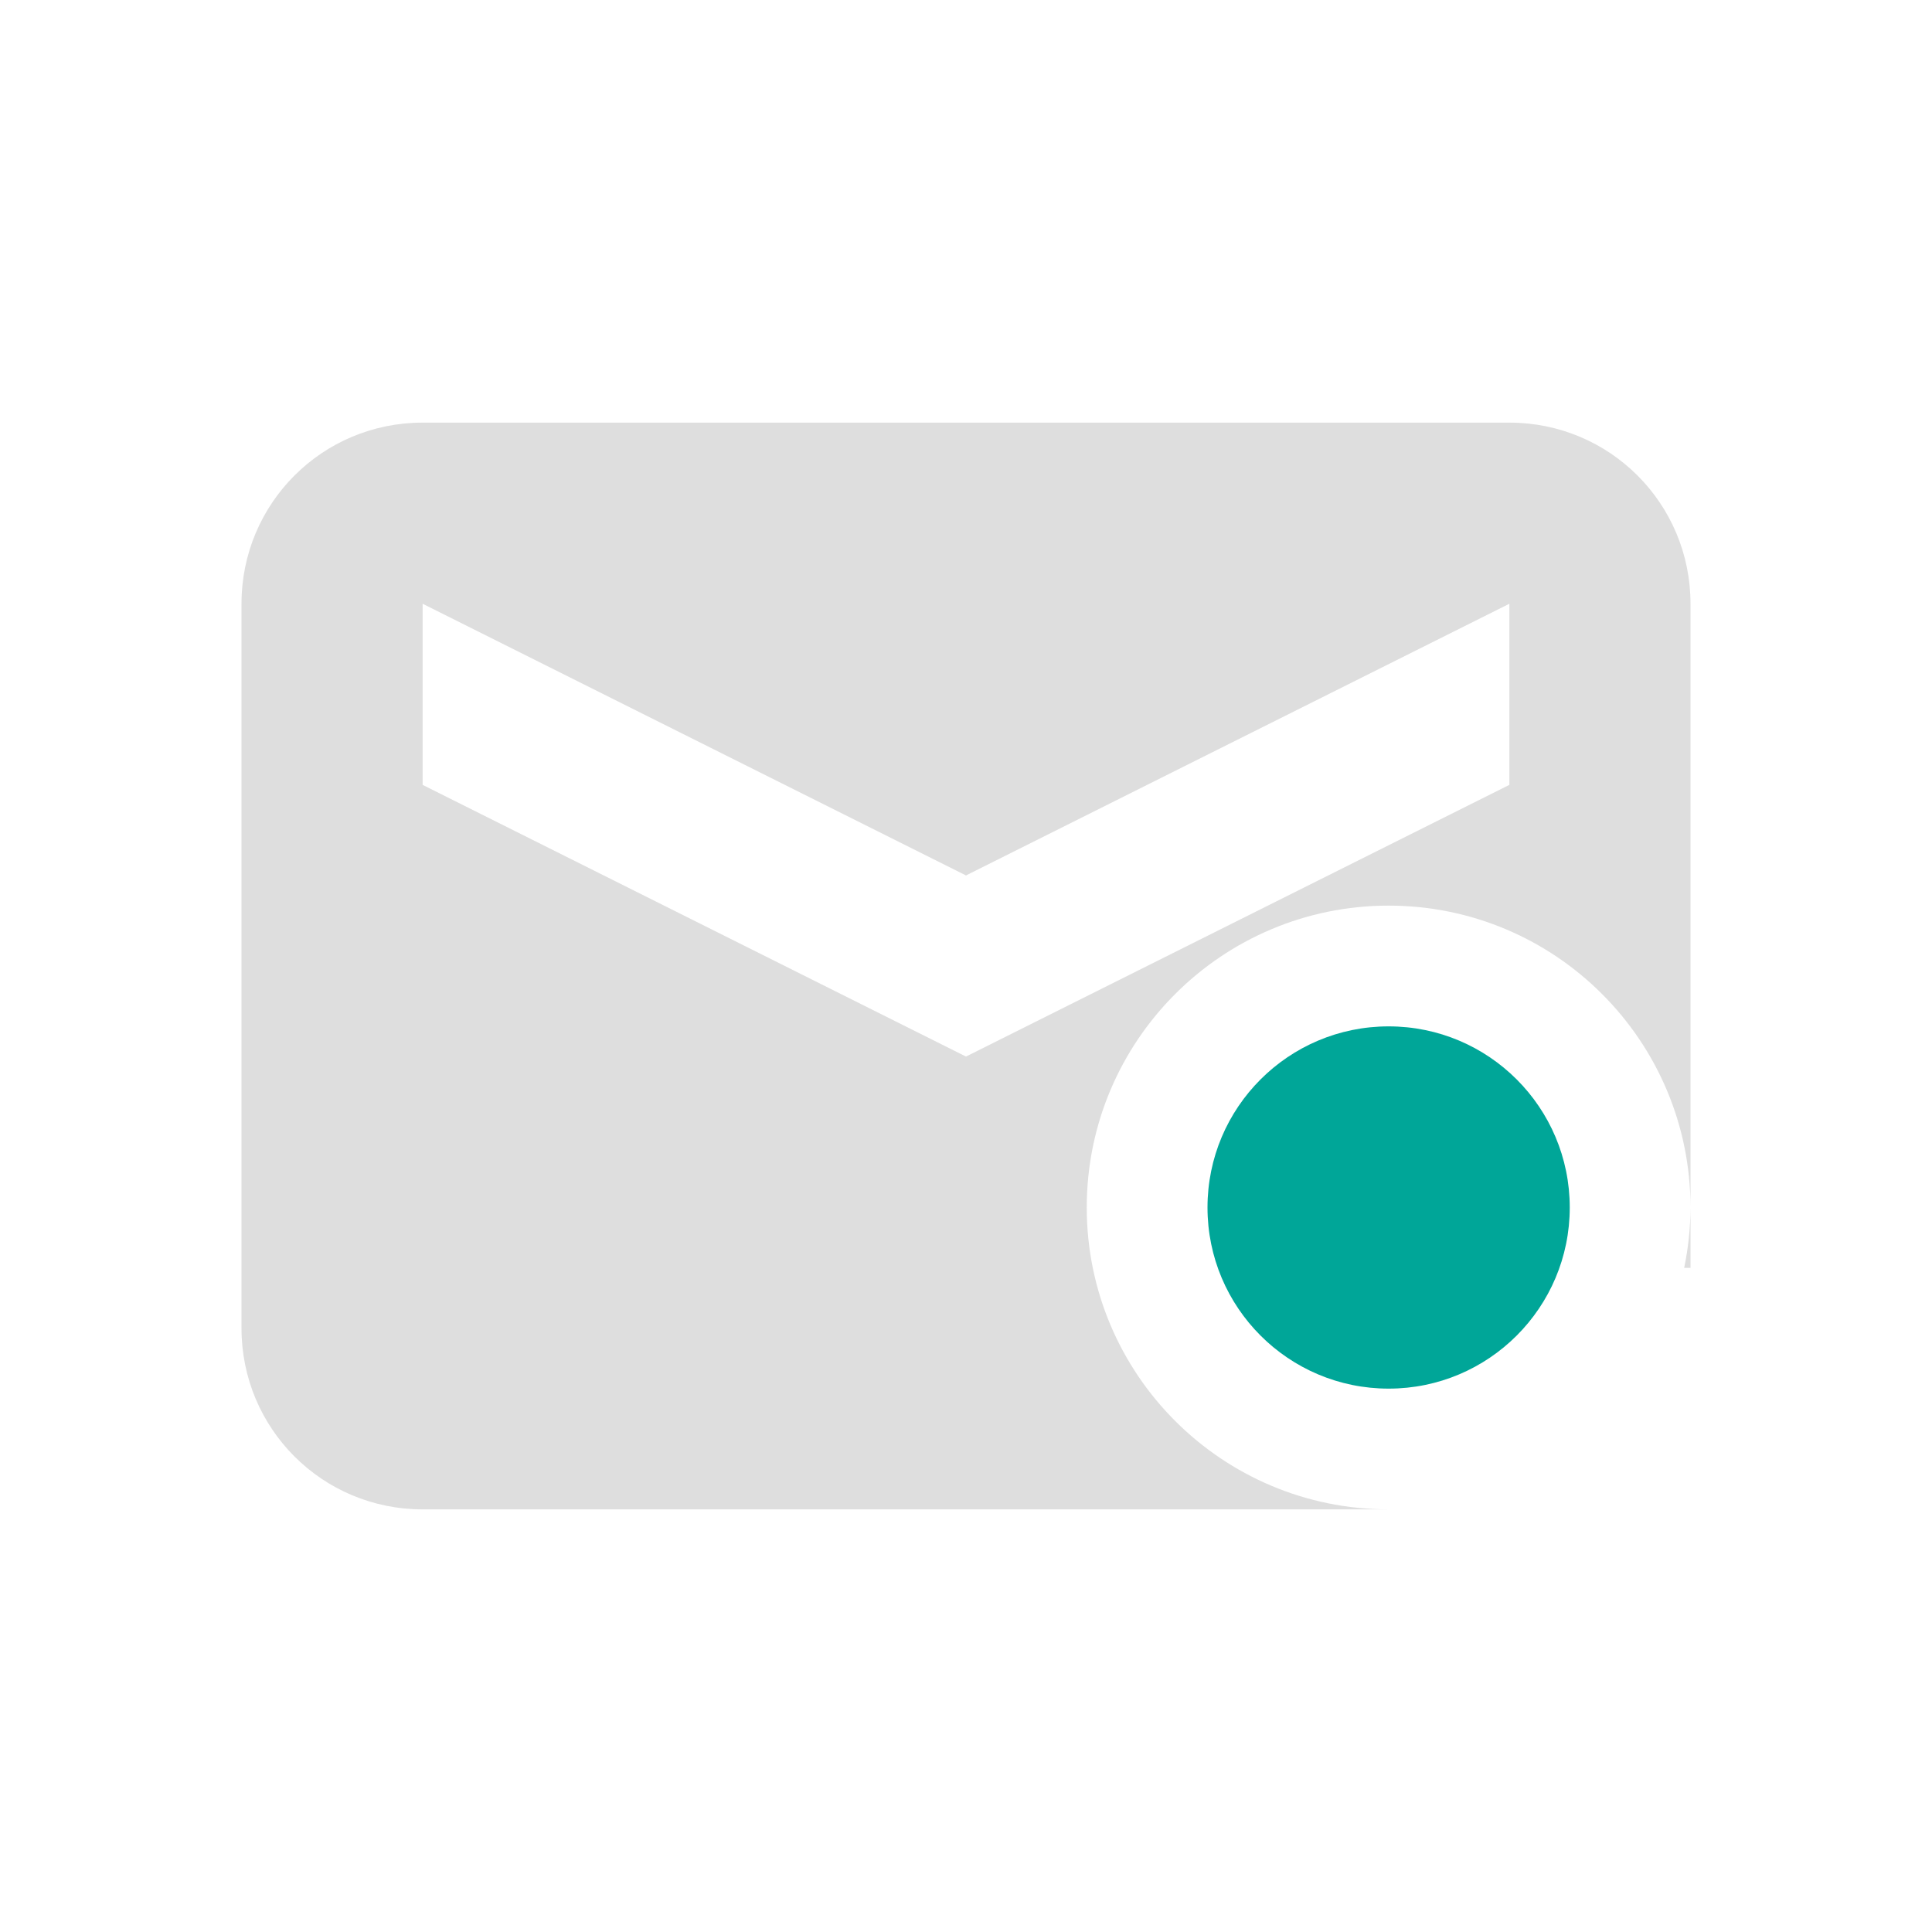
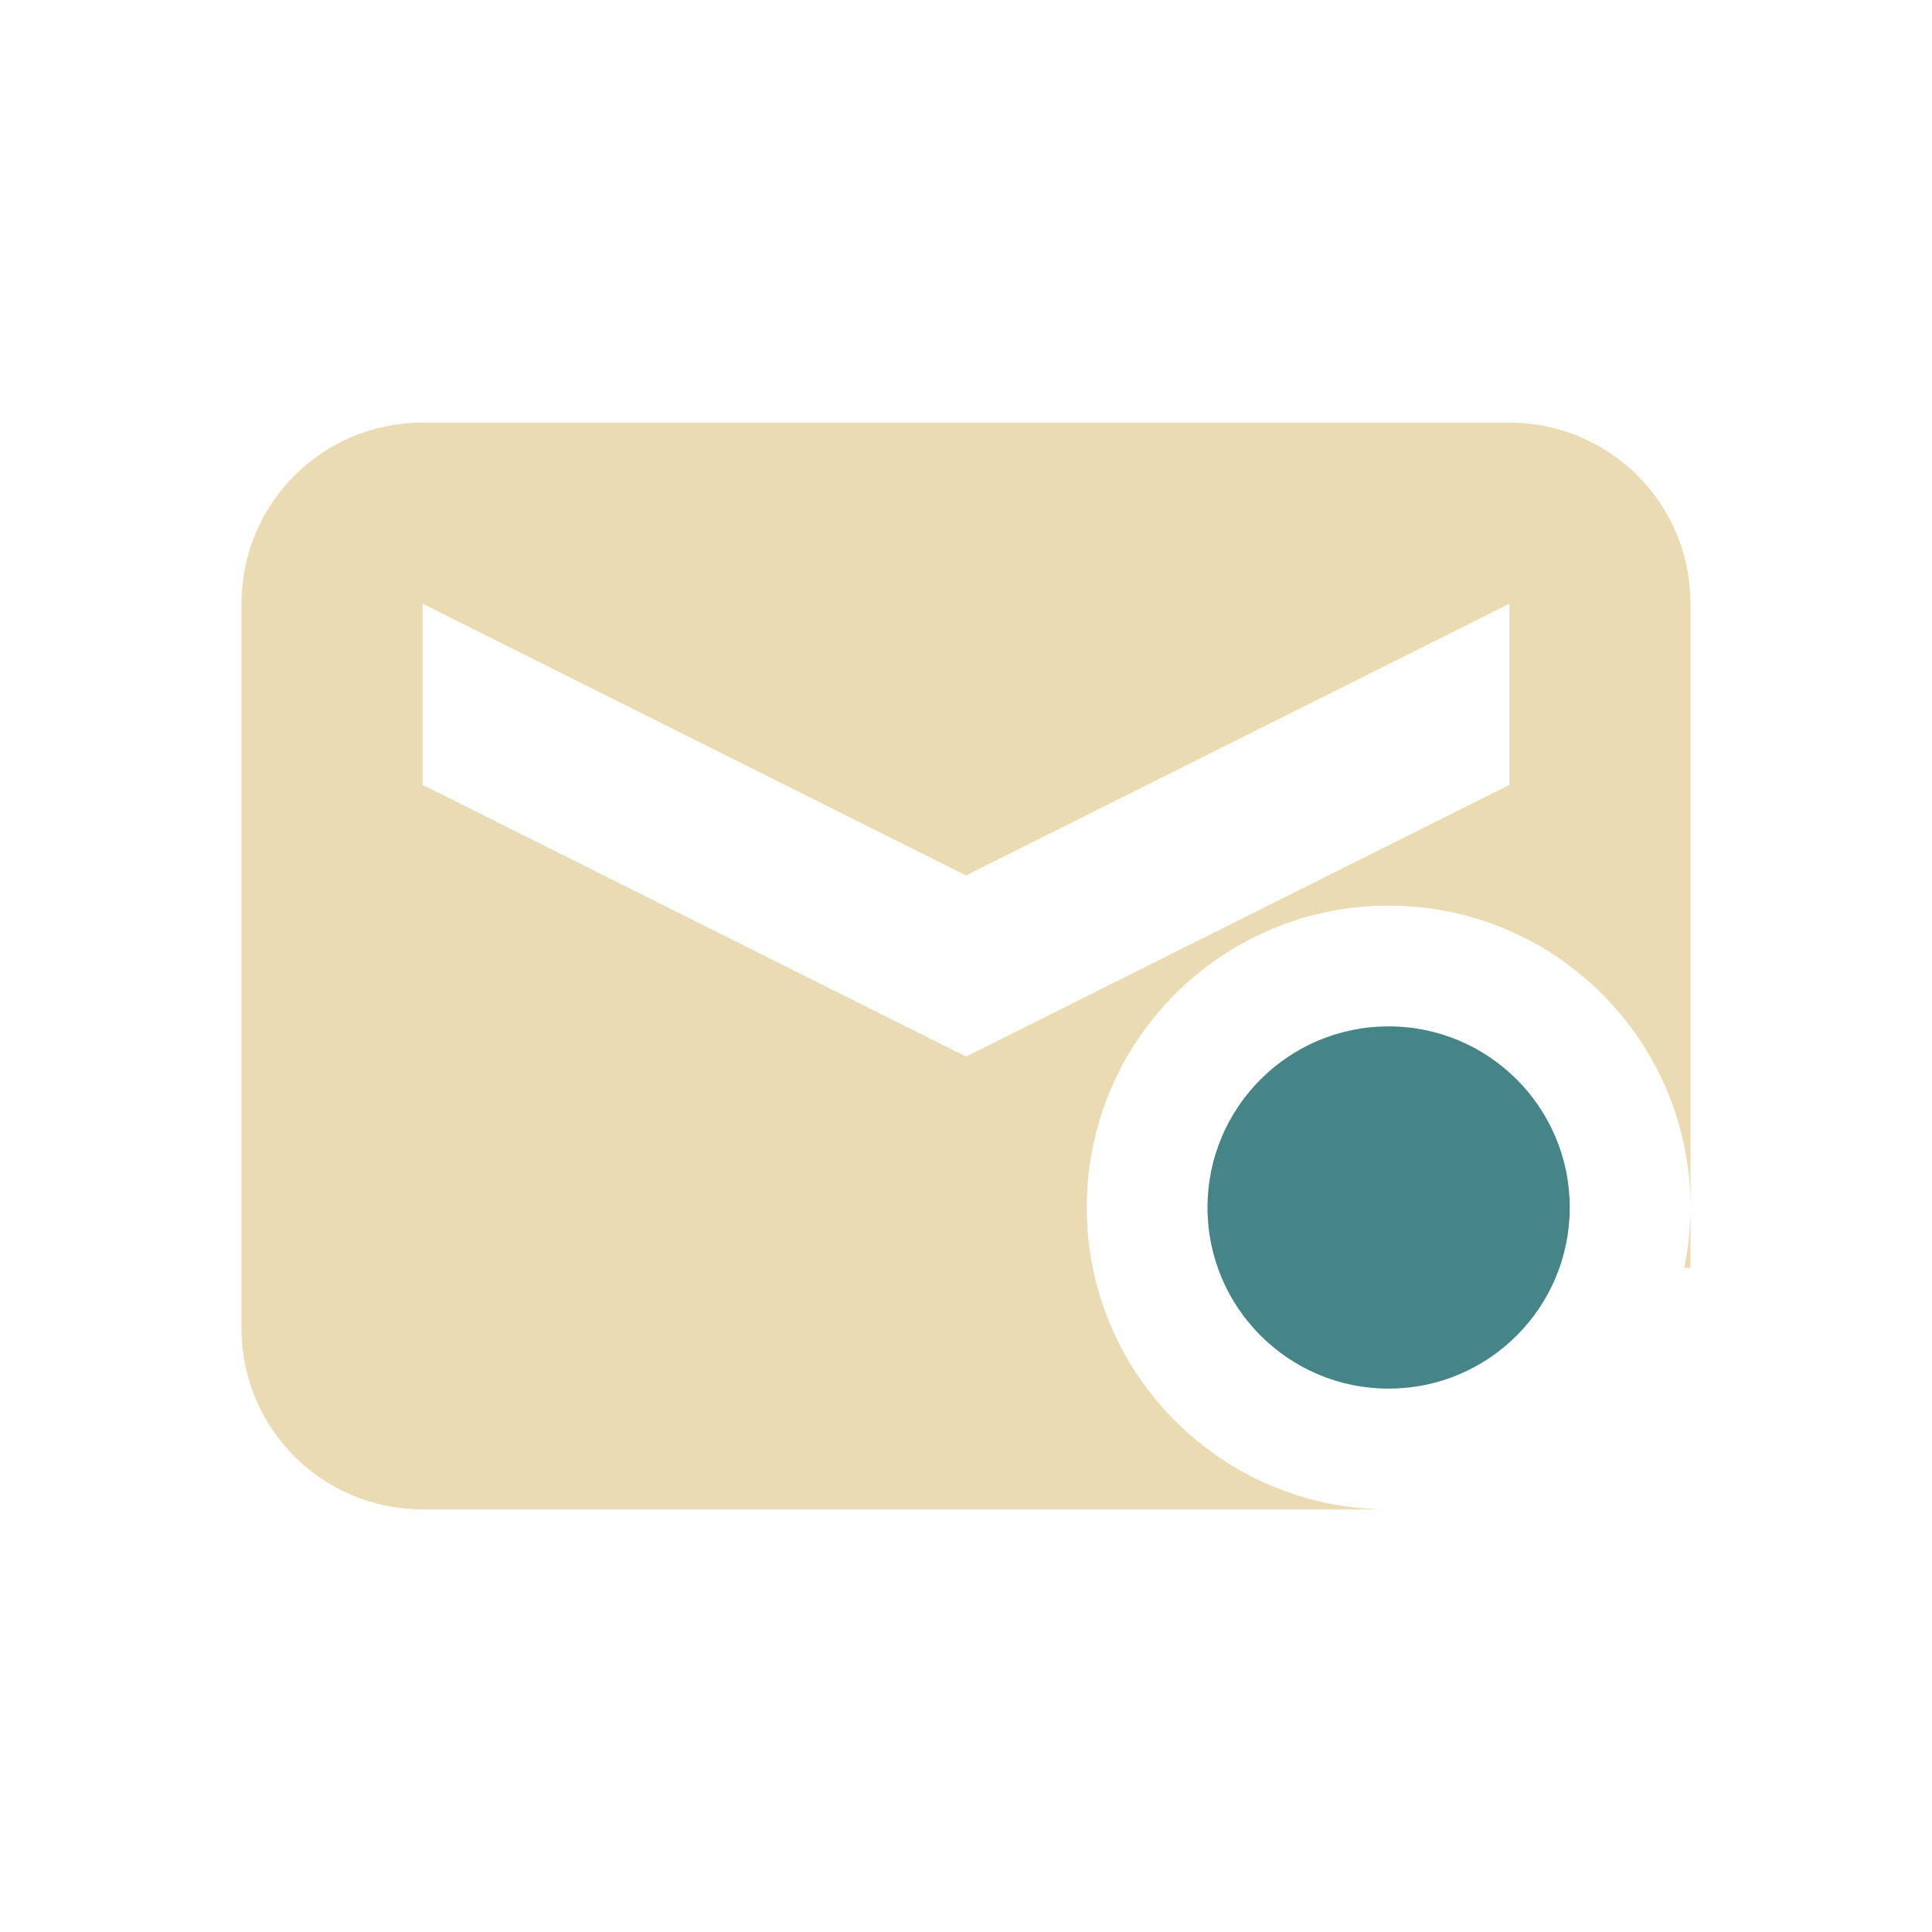
<svg xmlns="http://www.w3.org/2000/svg" width="32" height="32" version="1.1">
  <g id="22-22-mail-unread" transform="translate(-403.0002,-157)">
-     <path style="fill:#dedede" d="m 472,140 c -1.108,0 -2,0.892 -2,2 v 8 c 0,1.108 0.892,2 2,2 h 12 c 1.108,0 2,-0.892 2,-2 v -8 c 0,-1.108 -0.892,-2 -2,-2 z m 0,2 6,3 6,-3 v 2 l -6,3 -6,-3 z" />
+     <path style="fill:#ebdbb2" d="m 472,140 c -1.108,0 -2,0.892 -2,2 v 8 c 0,1.108 0.892,2 2,2 h 12 c 1.108,0 2,-0.892 2,-2 v -8 c 0,-1.108 -0.892,-2 -2,-2 z m 0,2 6,3 6,-3 v 2 l -6,3 -6,-3 z" />
    <path style="opacity:0.001" d="m 467,135 h 22 v 22 h -22 z" />
  </g>
  <g id="22-22-mail-unread-new" transform="translate(31.99989)">
    <path style="opacity:0.001" d="m 1.1e-4,-22 h 22 V 0 h -22 z" />
-     <path style="fill:#dedede" d="m 5,-17 c -1.108,0 -2,0.892 -2,2 v 8 c 0,1.108 0.892,2 2,2 h 11 c -1.645,0 -3,-1.355 -3,-3 0,-1.645 1.355,-3 3,-3 1.645,0 3,1.355 3,3 v -7 c 0,-1.108 -0.892,-2 -2,-2 z m 0,2 6,3 6,-3 v 2 l -6,3 -6,-3 z" />
-     <path style="fill:#00a698" d="m 16,-10 a 2,2 0 0 0 -2,2 2,2 0 0 0 2,2 2,2 0 0 0 2,-2 2,2 0 0 0 -2,-2 z" />
+     <path style="fill:#ebdbb2" d="m 5,-17 c -1.108,0 -2,0.892 -2,2 v 8 c 0,1.108 0.892,2 2,2 h 11 c -1.645,0 -3,-1.355 -3,-3 0,-1.645 1.355,-3 3,-3 1.645,0 3,1.355 3,3 v -7 c 0,-1.108 -0.892,-2 -2,-2 z m 0,2 6,3 6,-3 v 2 l -6,3 -6,-3 z" />
+     <path style="fill:#458588" d="m 16,-10 a 2,2 0 0 0 -2,2 2,2 0 0 0 2,2 2,2 0 0 0 2,-2 2,2 0 0 0 -2,-2 z" />
  </g>
  <g id="22-22-mail-mark-unread-new" transform="translate(-1.1029545e-4)">
    <path style="opacity:0.001" d="m 1.1e-4,-22 h 22 V 0 h -22 z" />
-     <path style="fill:#dedede" d="m 5,-17 c -1.108,0 -2,0.892 -2,2 v 8 c 0,1.108 0.892,2 2,2 h 11 c -1.645,0 -3,-1.355 -3,-3 0,-1.645 1.355,-3 3,-3 1.645,0 3,1.355 3,3 v -7 c 0,-1.108 -0.892,-2 -2,-2 z m 0,2 6,3 6,-3 v 2 l -6,3 -6,-3 z" />
-     <path style="fill:#00a698" d="m 16,-10 a 2,2 0 0 0 -2,2 2,2 0 0 0 2,2 2,2 0 0 0 2,-2 2,2 0 0 0 -2,-2 z" />
+     <path style="fill:#ebdbb2" d="m 5,-17 c -1.108,0 -2,0.892 -2,2 v 8 c 0,1.108 0.892,2 2,2 h 11 c -1.645,0 -3,-1.355 -3,-3 0,-1.645 1.355,-3 3,-3 1.645,0 3,1.355 3,3 v -7 c 0,-1.108 -0.892,-2 -2,-2 z m 0,2 6,3 6,-3 v 2 l -6,3 -6,-3 z" />
+     <path style="fill:#458588" d="m 16,-10 a 2,2 0 0 0 -2,2 2,2 0 0 0 2,2 2,2 0 0 0 2,-2 2,2 0 0 0 -2,-2 z" />
  </g>
  <g id="mail-unread" transform="translate(64,-3e-6)">
-     <path style="fill:#dedede" d="M 7,7 C 5.338,7 4,8.338 4,10 v 12 c 0,1.662 1.338,3 3,3 h 18 c 1.662,0 3,-1.338 3,-3 V 10 C 28,8.338 26.662,7 25,7 Z m 0,3 9,4.5 9,-4.5 v 3 L 16,17.5 7,13 Z" />
+     <path style="fill:#ebdbb2" d="M 7,7 C 5.338,7 4,8.338 4,10 v 12 c 0,1.662 1.338,3 3,3 h 18 c 1.662,0 3,-1.338 3,-3 V 10 C 28,8.338 26.662,7 25,7 Z m 0,3 9,4.5 9,-4.5 v 3 L 16,17.5 7,13 Z" />
    <path style="opacity:0.001" d="M -5.9089996e-7,2.5e-6 H 32 V 32 H -5.9089996e-7 Z" />
  </g>
  <g id="mail-mark-unread-new">
-     <path style="fill:#dedede" d="M 7 7 C 5.338 7 4 8.338 4 10 L 4 22 C 4 23.662 5.338 25 7 25 L 23 25 A 5 5 0 0 1 18 20 A 5 5 0 0 1 23 15 A 5 5 0 0 1 28 20 L 28 10 C 28 8.338 26.662 7 25 7 L 7 7 z M 7 10 L 16 14.5 L 25 10 L 25 13 L 16 17.5 L 7 13 L 7 10 z M 28 20.008 A 5 5 0 0 1 27.895 21 L 28 21 L 28 20.008 z" />
+     <path style="fill:#ebdbb2" d="M 7 7 C 5.338 7 4 8.338 4 10 L 4 22 C 4 23.662 5.338 25 7 25 L 23 25 A 5 5 0 0 1 18 20 A 5 5 0 0 1 23 15 A 5 5 0 0 1 28 20 L 28 10 C 28 8.338 26.662 7 25 7 L 7 7 z M 7 10 L 16 14.5 L 25 10 L 25 13 L 16 17.5 L 7 13 L 7 10 z M 28 20.008 A 5 5 0 0 1 27.895 21 L 28 21 L 28 20.008 z" />
    <path style="opacity:0.001" d="M -2.9544998e-7,-2.5e-7 H 32 V 32 H -2.9544998e-7 Z" />
-     <path style="fill:#00a698" d="m 23,17 a 3,3 0 0 0 -3,3 3,3 0 0 0 3,3 3,3 0 0 0 3,-3 3,3 0 0 0 -3,-3 z" />
+     <path style="fill:#458588" d="m 23,17 a 3,3 0 0 0 -3,3 3,3 0 0 0 3,3 3,3 0 0 0 3,-3 3,3 0 0 0 -3,-3 z" />
  </g>
  <g id="mail-unread-new" transform="translate(32)">
-     <path style="fill:#dedede" d="M 7,7 C 5.338,7 4,8.338 4,10 v 12 c 0,1.662 1.338,3 3,3 h 16 a 5,5 0 0 1 -5,-5 5,5 0 0 1 5,-5 5,5 0 0 1 5,5 V 10 C 28,8.338 26.662,7 25,7 Z m 0,3 9,4.5 9,-4.5 v 3 L 16,17.5 7,13 Z M 28,20.008 A 5,5 0 0 1 27.895,21 H 28 Z" />
+     <path style="fill:#ebdbb2" d="M 7,7 C 5.338,7 4,8.338 4,10 v 12 c 0,1.662 1.338,3 3,3 h 16 a 5,5 0 0 1 -5,-5 5,5 0 0 1 5,-5 5,5 0 0 1 5,5 V 10 C 28,8.338 26.662,7 25,7 Z m 0,3 9,4.5 9,-4.5 v 3 L 16,17.5 7,13 Z M 28,20.008 A 5,5 0 0 1 27.895,21 H 28 Z" />
    <path style="opacity:0.001" d="M -2.9544998e-7,-2.5e-7 H 32 V 32 H -2.9544998e-7 Z" />
-     <path style="fill:#00a698" d="m 23,17 a 3,3 0 0 0 -3,3 3,3 0 0 0 3,3 3,3 0 0 0 3,-3 3,3 0 0 0 -3,-3 z" />
+     <path style="fill:#458588" d="m 23,17 a 3,3 0 0 0 -3,3 3,3 0 0 0 3,3 3,3 0 0 0 3,-3 3,3 0 0 0 -3,-3 z" />
  </g>
</svg>
